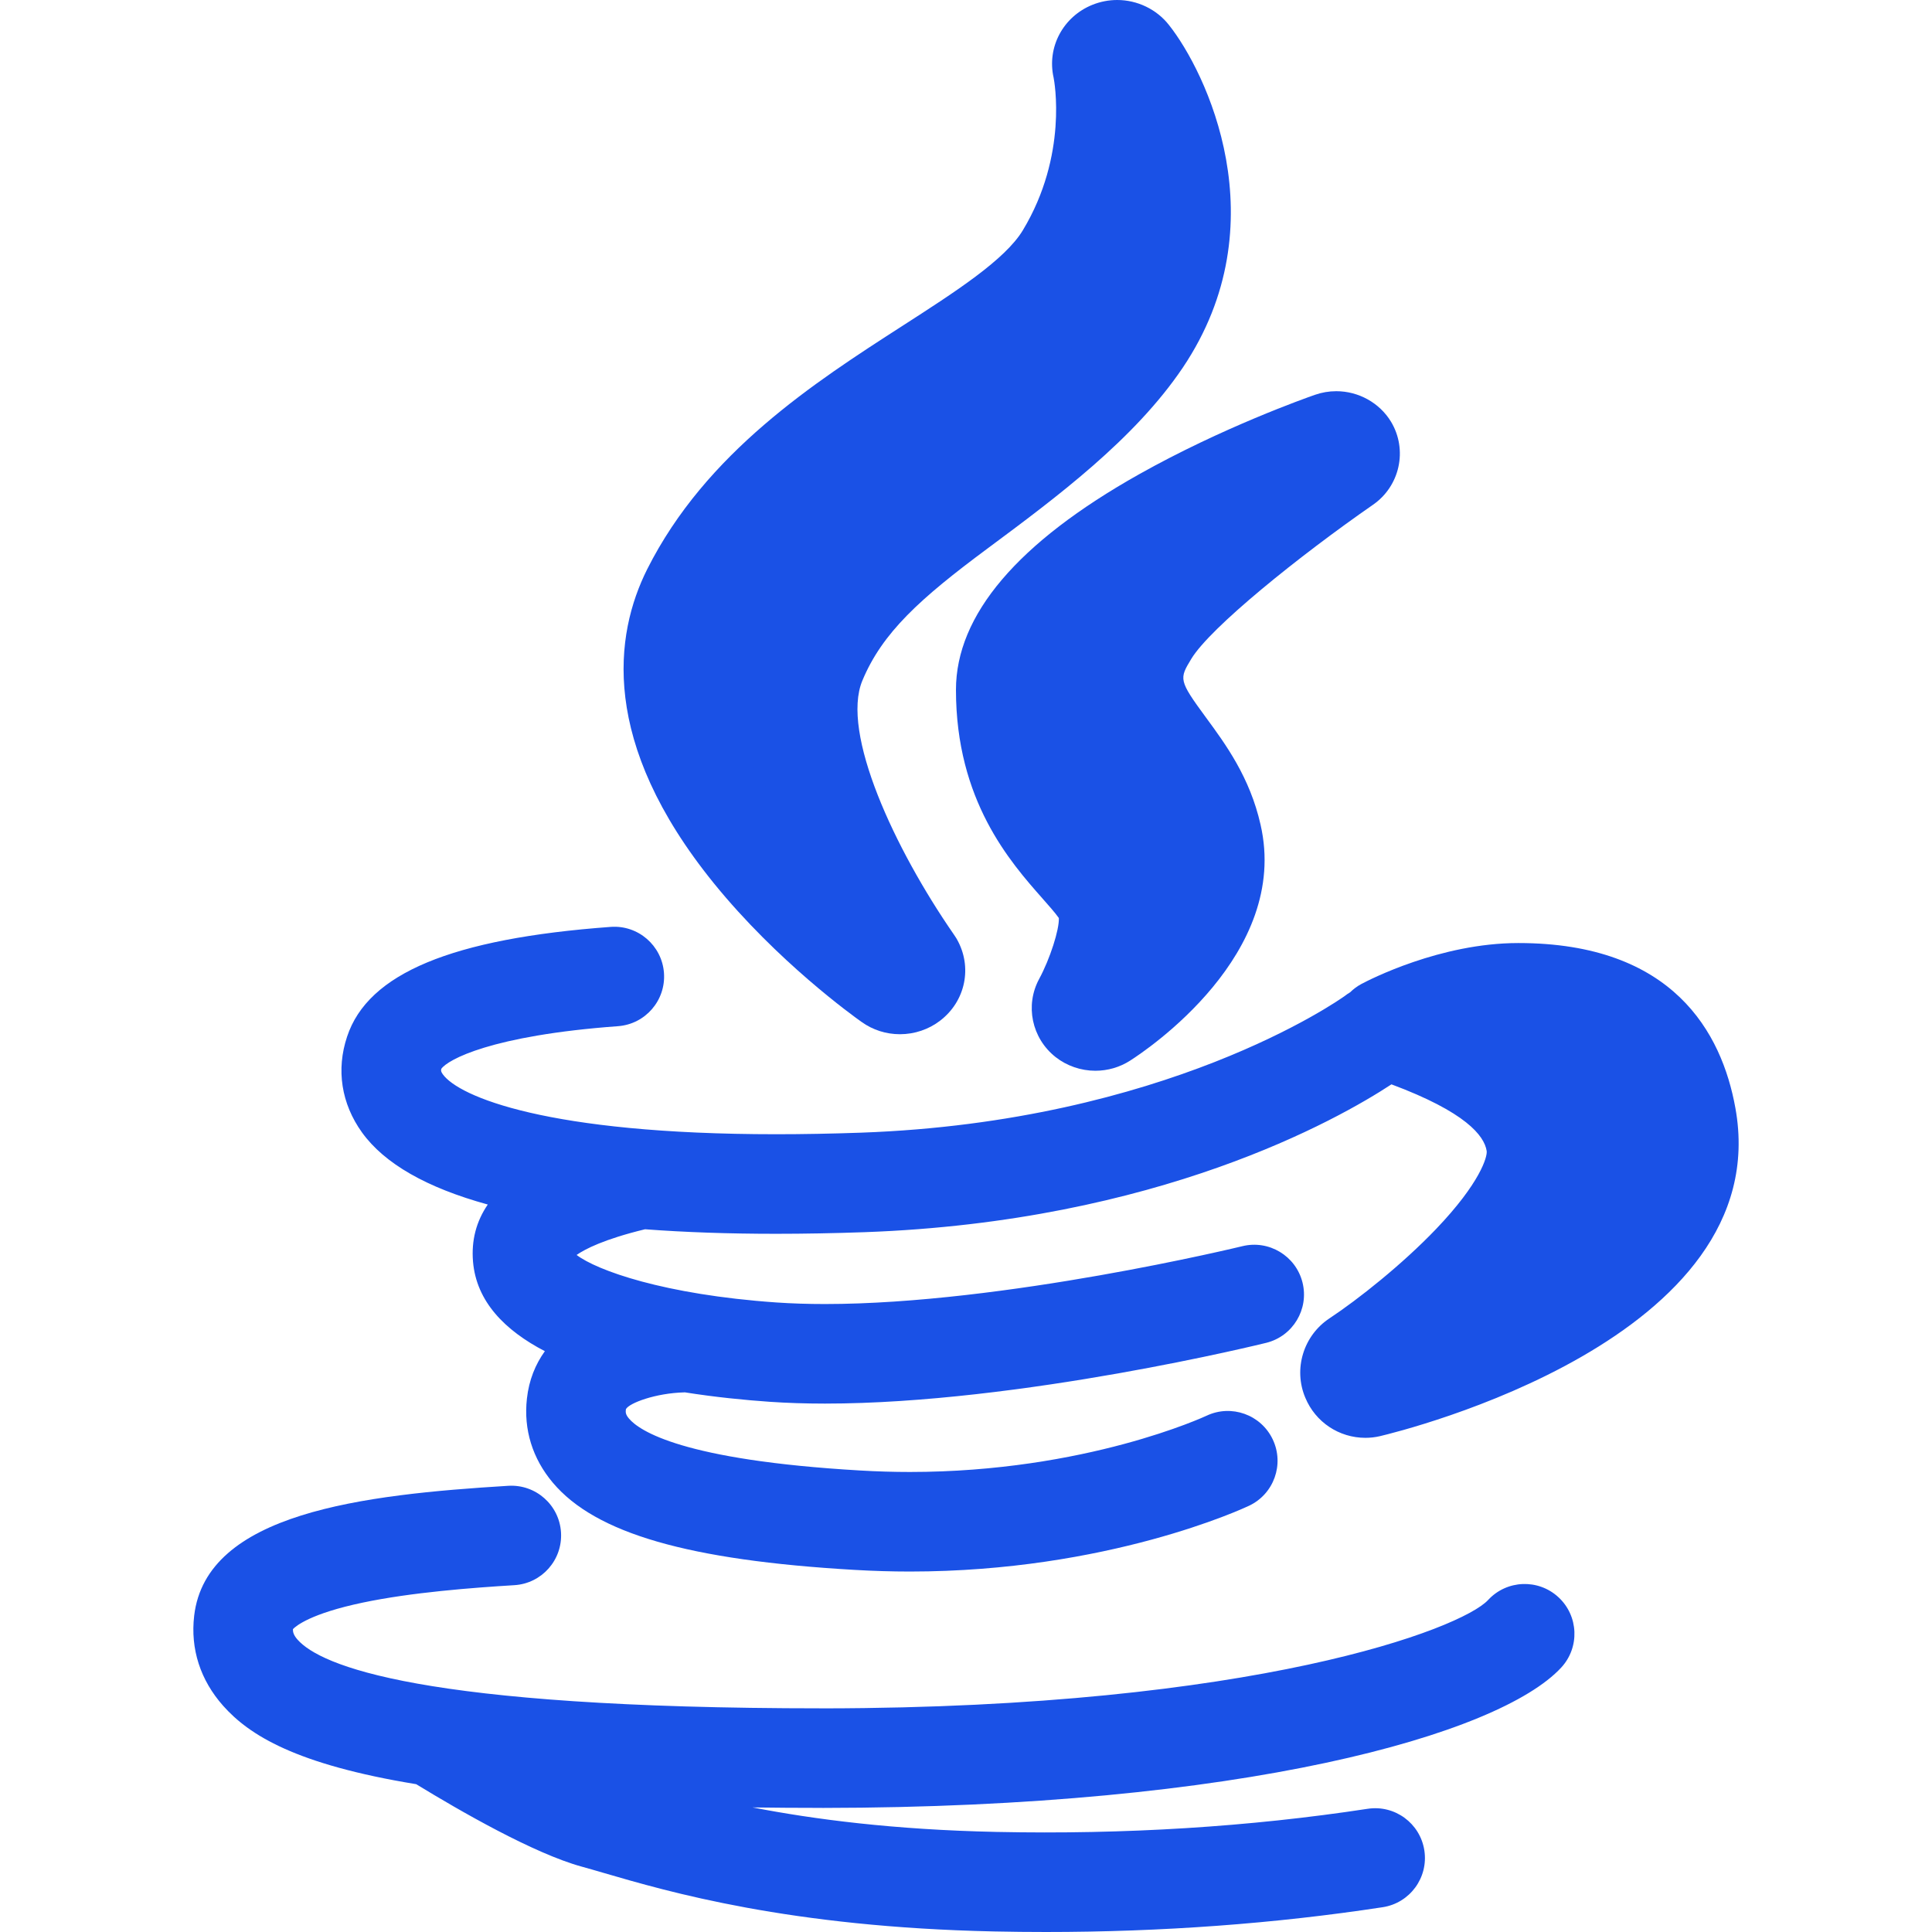
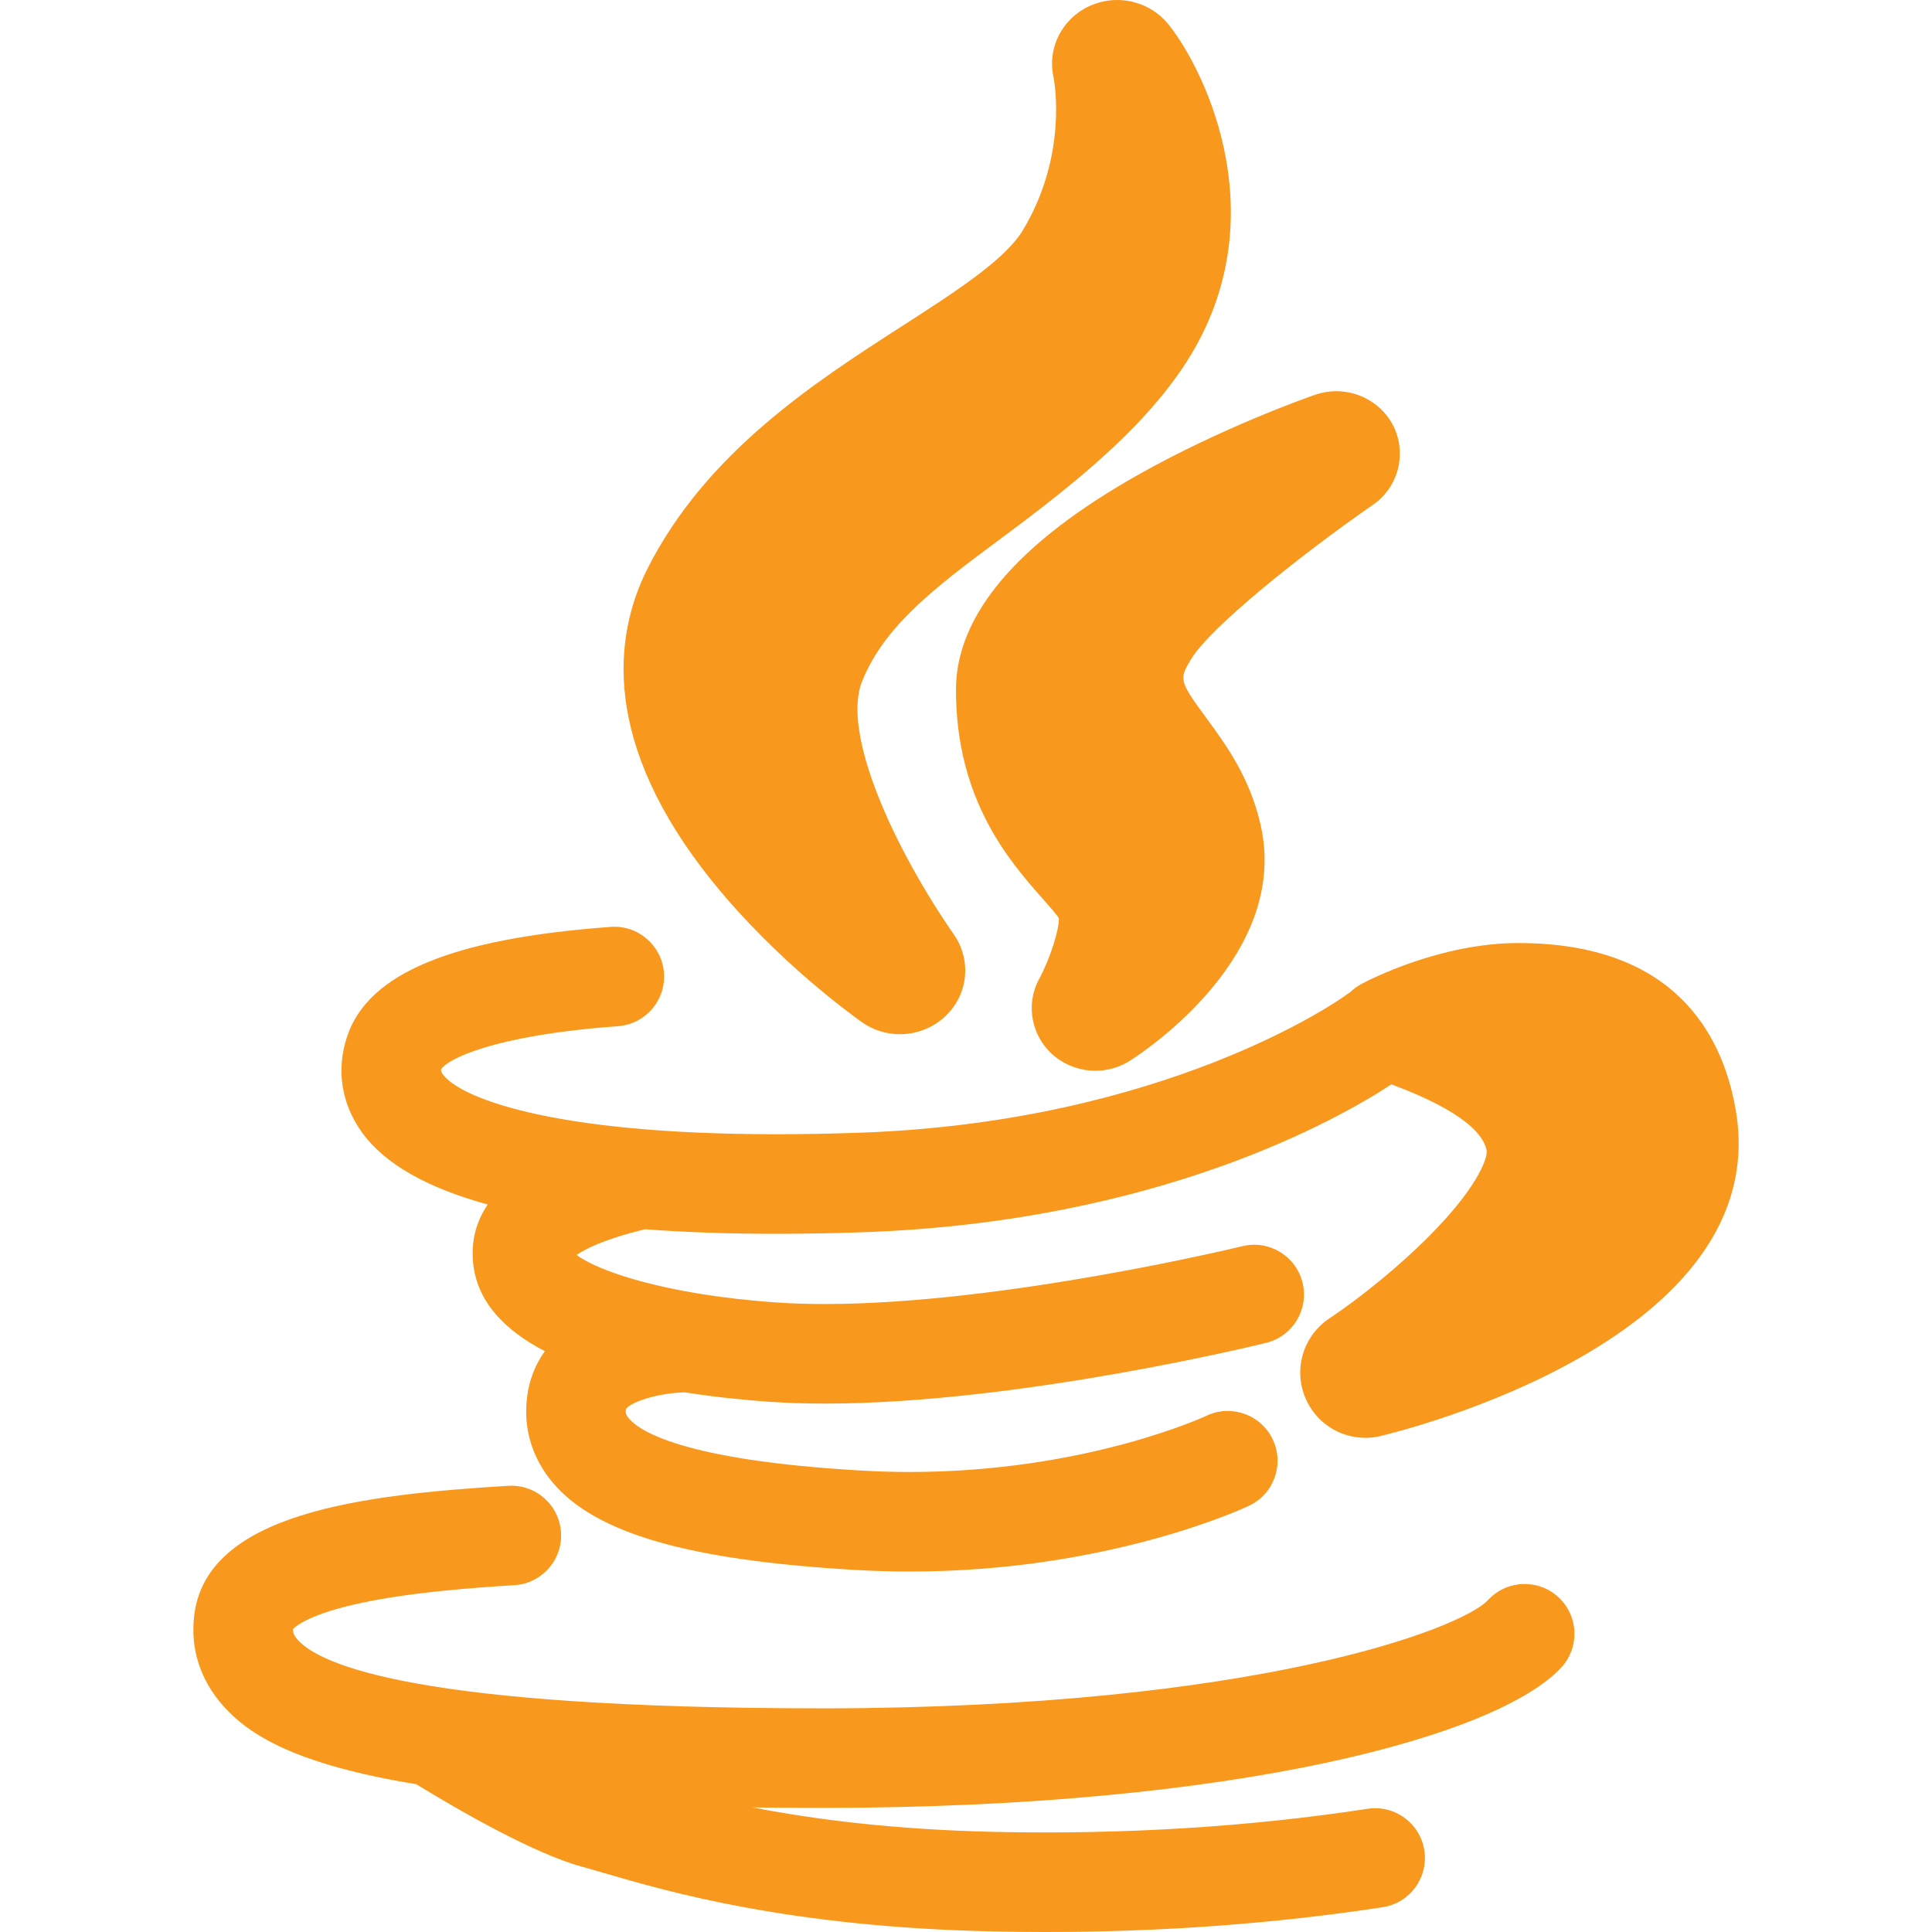
<svg xmlns="http://www.w3.org/2000/svg" height="800px" width="800px" version="1.1" id="Layer_1" viewBox="0 0 512 512">
-   <path style="fill: rgb(26, 81, 230);" d="M246.24,97.489c-22.96,14.785-48.981,31.544-62.929,59.266 c-24.218,48.371,49.562,101.133,52.713,103.353c0.731,0.524,1.615,0.78,2.483,0.78c0.931,0,1.861-0.292,2.617-0.875 c1.464-1.12,1.886-3.022,1.003-4.574c-0.27-0.474-37.398-52.211-25.766-80.148c6.556-15.747,18.338-26.32,37.382-40.45 c17.44-12.952,37.209-27.62,48.774-44.786c25.394-37.78-2.823-74.926-3.119-75.297c-1.123-1.434-3.19-1.96-4.955-1.253 c-1.768,0.714-2.745,2.471-2.348,4.195c0.063,0.248,5.546,24.809-9.721,50.117C276.08,78.277,262.254,87.184,246.24,97.489 L246.24,97.489z" />
-   <path style="fill: rgb(26, 81, 230);" d="M238.507,274.079c-3.684,0-7.2-1.123-10.166-3.247c-2.165-1.526-22.354-16.016-39.186-36.789 c-30.289-37.382-26.311-65.875-17.64-83.193c15.577-30.961,44.413-49.53,67.582-64.451c14.016-9.019,27.252-17.537,31.97-25.381 c12.026-19.937,8.316-39.607,8.154-40.425c-1.822-8.056,2.492-16.173,10.276-19.319C291.624,0.422,293.821,0,296.071,0 c5.34,0,10.468,2.476,13.714,6.626c9.708,12.202,29.431,52.473,3.678,90.786c-12.817,19.024-33.514,34.396-51.775,47.958 c-17.863,13.254-27.857,22.277-33.15,34.99c-5.761,13.838,8.518,44.566,24.223,67.26c0.512,0.741,0.768,1.183,0.811,1.261 c4.195,7.364,2.323,16.441-4.435,21.61C246.161,272.792,242.367,274.079,238.507,274.079z M299.269,63.704 c-1.534,3.592-3.382,7.252-5.6,10.928c-7.877,13.093-22.897,22.76-40.291,33.952c-21.537,13.87-45.951,29.592-58.283,54.101 c-7.957,15.892-1.075,33.431,9.75,48.545c-4.323-14.197-5.757-28.778-0.665-41.008c7.613-18.288,20.529-30.266,41.699-45.975 c16.638-12.357,35.408-26.298,45.694-41.564C295.896,76.254,298.247,69.828,299.269,63.704z" />
-   <path style="fill: rgb(26, 81, 230);" d="M356.344,122.923c1.464-1.008,1.897-2.848,1.012-4.318c-0.89-1.467-2.816-2.117-4.535-1.52 c-3.522,1.224-86.289,30.432-86.289,65.73c0,24.326,11.349,37.184,19.636,46.567c3.254,3.679,6.059,6.856,6.986,9.575 c2.601,7.823-3.566,21.958-6.161,26.743c-0.747,1.381-0.381,3.046,0.89,4.053c0.685,0.54,1.546,0.815,2.401,0.815 c0.735,0,1.467-0.197,2.107-0.604c1.422-0.908,34.779-22.497,28.799-48.516c-2.228-9.883-7.54-17.109-12.225-23.484 c-7.253-9.877-12.493-17.017-4.543-30.19C313.737,152.402,355.919,123.219,356.344,122.923L356.344,122.923z" />
-   <path style="fill: rgb(26, 81, 230);" d="M290.285,283.761c-3.828,0-7.579-1.293-10.563-3.642c-6.31-5-8.118-13.691-4.334-20.693 c2.865-5.283,5.361-13.094,5.217-16.138c-0.839-1.229-2.9-3.559-4.319-5.163c-8.587-9.722-22.947-25.981-22.947-55.308 c0-19.825,16.337-39.051,48.557-57.145c22.024-12.367,44.144-20.194,46.594-21.046c1.814-0.632,3.714-0.954,5.642-0.954 c5.915,0,11.472,3.097,14.499,8.084c4.484,7.443,2.36,17.103-4.811,22.034c-19.557,13.577-43.078,32.506-48.115,40.818 c-3.202,5.304-3.394,5.624,3.893,15.545c5.183,7.054,11.627,15.824,14.461,28.39c7.885,34.307-30.203,59.75-34.572,62.537 C296.735,282.838,293.557,283.761,290.285,283.761z M290.78,165.31c-6.893,6.221-11.057,12.266-11.057,17.507 c0,19.343,8.676,29.167,16.332,37.834c4.008,4.53,7.799,8.817,9.584,14.049c0.24,0.722,0.443,1.458,0.613,2.203 c2.042-4.104,3.028-8.382,2.082-12.501c-1.633-7.242-5.692-12.768-9.992-18.618C291.397,196.329,282.083,183.645,290.78,165.31z" />
-   <path style="fill: rgb(26, 81, 230);" d="M402.375,263.108c-17.796,0-34.66,8.91-35.378,9.292c-1.637,0.884,36.601,9.009,40.007,30.48 c3.016,18.521-32.282,47.491-47.397,57.49c-1.629,1.075-2.266,3.167-1.503,4.973c0.637,1.536,2.141,2.497,3.748,2.497 c0.288,0,0.573-0.03,0.851-0.096c3.588-0.764,93.109-22.792,84.206-71.79C441.484,265.923,417.253,263.108,402.375,263.108 L402.375,263.108z" />
+   <path style="fill: #F8981D" d="M246.24,97.489c-22.96,14.785-48.981,31.544-62.929,59.266 c-24.218,48.371,49.562,101.133,52.713,103.353c0.731,0.524,1.615,0.78,2.483,0.78c0.931,0,1.861-0.292,2.617-0.875 c1.464-1.12,1.886-3.022,1.003-4.574c-0.27-0.474-37.398-52.211-25.766-80.148c6.556-15.747,18.338-26.32,37.382-40.45 c17.44-12.952,37.209-27.62,48.774-44.786c25.394-37.78-2.823-74.926-3.119-75.297c-1.123-1.434-3.19-1.96-4.955-1.253 c-1.768,0.714-2.745,2.471-2.348,4.195c0.063,0.248,5.546,24.809-9.721,50.117C276.08,78.277,262.254,87.184,246.24,97.489 L246.24,97.489z" />
+   <path style="fill: #F8981D" d="M238.507,274.079c-3.684,0-7.2-1.123-10.166-3.247c-2.165-1.526-22.354-16.016-39.186-36.789 c-30.289-37.382-26.311-65.875-17.64-83.193c15.577-30.961,44.413-49.53,67.582-64.451c14.016-9.019,27.252-17.537,31.97-25.381 c12.026-19.937,8.316-39.607,8.154-40.425c-1.822-8.056,2.492-16.173,10.276-19.319C291.624,0.422,293.821,0,296.071,0 c5.34,0,10.468,2.476,13.714,6.626c9.708,12.202,29.431,52.473,3.678,90.786c-12.817,19.024-33.514,34.396-51.775,47.958 c-17.863,13.254-27.857,22.277-33.15,34.99c-5.761,13.838,8.518,44.566,24.223,67.26c0.512,0.741,0.768,1.183,0.811,1.261 c4.195,7.364,2.323,16.441-4.435,21.61C246.161,272.792,242.367,274.079,238.507,274.079z M299.269,63.704 c-1.534,3.592-3.382,7.252-5.6,10.928c-7.877,13.093-22.897,22.76-40.291,33.952c-21.537,13.87-45.951,29.592-58.283,54.101 c-7.957,15.892-1.075,33.431,9.75,48.545c-4.323-14.197-5.757-28.778-0.665-41.008c7.613-18.288,20.529-30.266,41.699-45.975 c16.638-12.357,35.408-26.298,45.694-41.564C295.896,76.254,298.247,69.828,299.269,63.704z" />
+   <path style="fill: #F8981D" d="M356.344,122.923c1.464-1.008,1.897-2.848,1.012-4.318c-0.89-1.467-2.816-2.117-4.535-1.52 c-3.522,1.224-86.289,30.432-86.289,65.73c0,24.326,11.349,37.184,19.636,46.567c3.254,3.679,6.059,6.856,6.986,9.575 c2.601,7.823-3.566,21.958-6.161,26.743c-0.747,1.381-0.381,3.046,0.89,4.053c0.685,0.54,1.546,0.815,2.401,0.815 c0.735,0,1.467-0.197,2.107-0.604c1.422-0.908,34.779-22.497,28.799-48.516c-2.228-9.883-7.54-17.109-12.225-23.484 c-7.253-9.877-12.493-17.017-4.543-30.19C313.737,152.402,355.919,123.219,356.344,122.923L356.344,122.923z" />
+   <path style="fill: #F8981D" d="M290.285,283.761c-3.828,0-7.579-1.293-10.563-3.642c-6.31-5-8.118-13.691-4.334-20.693 c2.865-5.283,5.361-13.094,5.217-16.138c-0.839-1.229-2.9-3.559-4.319-5.163c-8.587-9.722-22.947-25.981-22.947-55.308 c0-19.825,16.337-39.051,48.557-57.145c22.024-12.367,44.144-20.194,46.594-21.046c1.814-0.632,3.714-0.954,5.642-0.954 c5.915,0,11.472,3.097,14.499,8.084c4.484,7.443,2.36,17.103-4.811,22.034c-19.557,13.577-43.078,32.506-48.115,40.818 c-3.202,5.304-3.394,5.624,3.893,15.545c5.183,7.054,11.627,15.824,14.461,28.39c7.885,34.307-30.203,59.75-34.572,62.537 C296.735,282.838,293.557,283.761,290.285,283.761z M290.78,165.31c-6.893,6.221-11.057,12.266-11.057,17.507 c0,19.343,8.676,29.167,16.332,37.834c4.008,4.53,7.799,8.817,9.584,14.049c0.24,0.722,0.443,1.458,0.613,2.203 c2.042-4.104,3.028-8.382,2.082-12.501c-1.633-7.242-5.692-12.768-9.992-18.618C291.397,196.329,282.083,183.645,290.78,165.31z" />
+   <path style="fill: #F8981D" d="M402.375,263.108c-17.796,0-34.66,8.91-35.378,9.292c-1.637,0.884,36.601,9.009,40.007,30.48 c3.016,18.521-32.282,47.491-47.397,57.49c-1.629,1.075-2.266,3.167-1.503,4.973c0.637,1.536,2.141,2.497,3.748,2.497 c0.288,0,0.573-0.03,0.851-0.096c3.588-0.764,93.109-22.792,84.206-71.79C441.484,265.923,417.253,263.108,402.375,263.108 L402.375,263.108z" />
  <g>
-     <path style="fill: rgb(26, 81, 230);" d="M459.892,293.61c-3.601-19.933-16.503-43.694-57.517-43.694c-20.668,0-39.508,9.736-41.643,10.877 c-1.094,0.591-2.075,1.332-2.942,2.181c-0.489,0.296-0.971,0.612-1.429,0.978c-1.807,1.301-47.504,33.324-128.184,36.218 c-7.783,0.274-15.343,0.413-22.479,0.413c-60.704,0-84.102-9.993-88.347-15.883c-0.526-0.733-0.524-1.034-0.392-1.463 c1.699-2.39,13.134-8.819,46.807-11.287c7.266-0.532,12.725-6.854,12.192-14.121c-0.533-7.267-6.872-12.73-14.121-12.192 c-42.116,3.086-64.316,12.34-69.848,29.068c-2.937,8.758-1.538,17.776,3.946,25.406c5.957,8.266,17.109,14.639,33.331,19.101 c-3.066,4.48-4.378,9.523-3.913,15.123c0.893,10.61,8.461,18.243,19.04,23.744c-2.514,3.496-4.216,7.661-4.756,12.577 c-0.917,8.163,1.466,15.874,6.891,22.298c11.329,13.413,35.976,20.532,79.906,23.082c4.958,0.289,9.898,0.437,14.683,0.437 c52.485,0,88.399-16.725,89.901-17.436c6.585-3.119,9.395-10.985,6.275-17.569c-3.119-6.585-10.986-9.397-17.569-6.275 c-0.315,0.149-31.992,14.896-78.609,14.896c-4.274,0-8.697-0.132-13.15-0.392c-47.127-2.735-58.556-10.539-61.281-13.766 c-0.894-1.059-0.908-1.636-0.826-2.365c0.009-0.087,0.021-0.127,0.02-0.127c0.84-1.611,7.839-4.242,15.425-4.442 c0.061-0.001,0.119-0.012,0.179-0.013c8.005,1.266,15.779,2.041,22.463,2.504c4.591,0.317,9.532,0.478,14.696,0.478 c51.731,0,116.338-15.952,116.976-16.114c7.052-1.781,11.323-8.932,9.557-15.989c-1.765-7.058-8.924-11.354-15.979-9.601 c-0.619,0.153-63.18,15.32-110.562,15.32c-4.551,0-8.882-0.14-12.866-0.414c-29.876-2.071-47.662-8.54-52.961-12.594 c2.198-1.528,7.246-4.17,18.136-6.806c10.567,0.797,22.148,1.202,34.763,1.202c7.436,0,15.309-0.145,23.409-0.43 c77.766-2.79,125.485-29.889,139.636-39.177c19.619,7.32,24.587,13.574,25.232,17.644c0.241,1.481-1.704,8.463-13.412,20.702 c-8.961,9.369-20.643,18.637-28.232,23.658c-6.94,4.58-9.625,13.464-6.419,21.042c2.682,6.457,8.935,10.63,15.93,10.63 c1.299,0,2.594-0.148,3.848-0.441v-0.001C371.468,379.244,471.011,354.81,459.892,293.61z M405.981,336.848 c11.189-13.494,15.793-25.348,14.052-36.032c-1.671-10.539-8.079-18.509-15.747-24.493c18.276,0.41,26.911,6.87,29.645,21.992 C436.873,314.511,422.694,327.454,405.981,336.848z" />
-     <path style="fill: rgb(26, 81, 230);" d="M413.005,423.279c-5.352-4.946-13.698-4.614-18.641,0.735c-7.047,7.625-61.814,28.571-175.882,28.72 c-0.146-0.004-0.295-0.007-0.443-0.007c-106.999,0-133.131-11.406-139.173-18.192c-1.065-1.199-1.262-2.036-1.24-2.794 c0.811-0.854,4.684-4.12,18.45-7.022c12.997-2.741,29.187-3.956,40.235-4.632c7.273-0.445,12.807-6.7,12.363-13.972 c-0.445-7.273-6.684-12.799-13.971-12.363c-38.605,2.36-80.059,7.162-83.245,34.443c-1.029,8.791,1.625,17.04,7.69,23.871 c6.87,7.716,19.163,15.529,51.148,20.761c11.608,7.101,31.245,18.407,43.913,21.862c1.654,0.451,3.535,1.001,5.659,1.621 c17.238,5.033,49.323,14.402,103.629,15.545c4.568,0.096,9.117,0.144,13.654,0.144c30.725,0,60.697-2.202,89.271-6.568 c7.201-1.1,12.148-7.831,11.048-15.033c-1.1-7.203-7.825-12.147-15.033-11.048c-31.295,4.781-64.396,6.843-98.384,6.128 c-27.14-0.571-48.311-3.33-64.599-6.489c5.803,0.078,11.837,0.12,18.14,0.121c0.15,0.005,0.302,0.008,0.454,0.008 c0.004,0,0.008,0,0.011,0c110.916-0.094,179.188-19.348,195.683-37.198C418.686,436.57,418.356,428.224,413.005,423.279z" />
+     <path style="fill: #F8981D" d="M459.892,293.61c-3.601-19.933-16.503-43.694-57.517-43.694c-20.668,0-39.508,9.736-41.643,10.877 c-1.094,0.591-2.075,1.332-2.942,2.181c-0.489,0.296-0.971,0.612-1.429,0.978c-1.807,1.301-47.504,33.324-128.184,36.218 c-7.783,0.274-15.343,0.413-22.479,0.413c-60.704,0-84.102-9.993-88.347-15.883c-0.526-0.733-0.524-1.034-0.392-1.463 c1.699-2.39,13.134-8.819,46.807-11.287c7.266-0.532,12.725-6.854,12.192-14.121c-0.533-7.267-6.872-12.73-14.121-12.192 c-42.116,3.086-64.316,12.34-69.848,29.068c-2.937,8.758-1.538,17.776,3.946,25.406c5.957,8.266,17.109,14.639,33.331,19.101 c-3.066,4.48-4.378,9.523-3.913,15.123c0.893,10.61,8.461,18.243,19.04,23.744c-2.514,3.496-4.216,7.661-4.756,12.577 c-0.917,8.163,1.466,15.874,6.891,22.298c11.329,13.413,35.976,20.532,79.906,23.082c4.958,0.289,9.898,0.437,14.683,0.437 c52.485,0,88.399-16.725,89.901-17.436c6.585-3.119,9.395-10.985,6.275-17.569c-3.119-6.585-10.986-9.397-17.569-6.275 c-0.315,0.149-31.992,14.896-78.609,14.896c-4.274,0-8.697-0.132-13.15-0.392c-47.127-2.735-58.556-10.539-61.281-13.766 c-0.894-1.059-0.908-1.636-0.826-2.365c0.009-0.087,0.021-0.127,0.02-0.127c0.84-1.611,7.839-4.242,15.425-4.442 c0.061-0.001,0.119-0.012,0.179-0.013c8.005,1.266,15.779,2.041,22.463,2.504c4.591,0.317,9.532,0.478,14.696,0.478 c51.731,0,116.338-15.952,116.976-16.114c7.052-1.781,11.323-8.932,9.557-15.989c-1.765-7.058-8.924-11.354-15.979-9.601 c-0.619,0.153-63.18,15.32-110.562,15.32c-4.551,0-8.882-0.14-12.866-0.414c-29.876-2.071-47.662-8.54-52.961-12.594 c2.198-1.528,7.246-4.17,18.136-6.806c10.567,0.797,22.148,1.202,34.763,1.202c7.436,0,15.309-0.145,23.409-0.43 c77.766-2.79,125.485-29.889,139.636-39.177c19.619,7.32,24.587,13.574,25.232,17.644c0.241,1.481-1.704,8.463-13.412,20.702 c-8.961,9.369-20.643,18.637-28.232,23.658c-6.94,4.58-9.625,13.464-6.419,21.042c2.682,6.457,8.935,10.63,15.93,10.63 c1.299,0,2.594-0.148,3.848-0.441v-0.001C371.468,379.244,471.011,354.81,459.892,293.61z M405.981,336.848 c11.189-13.494,15.793-25.348,14.052-36.032c-1.671-10.539-8.079-18.509-15.747-24.493c18.276,0.41,26.911,6.87,29.645,21.992 C436.873,314.511,422.694,327.454,405.981,336.848z" />
+     <path style="fill: #F8981D" d="M413.005,423.279c-5.352-4.946-13.698-4.614-18.641,0.735c-7.047,7.625-61.814,28.571-175.882,28.72 c-0.146-0.004-0.295-0.007-0.443-0.007c-106.999,0-133.131-11.406-139.173-18.192c-1.065-1.199-1.262-2.036-1.24-2.794 c0.811-0.854,4.684-4.12,18.45-7.022c12.997-2.741,29.187-3.956,40.235-4.632c7.273-0.445,12.807-6.7,12.363-13.972 c-0.445-7.273-6.684-12.799-13.971-12.363c-38.605,2.36-80.059,7.162-83.245,34.443c-1.029,8.791,1.625,17.04,7.69,23.871 c6.87,7.716,19.163,15.529,51.148,20.761c11.608,7.101,31.245,18.407,43.913,21.862c1.654,0.451,3.535,1.001,5.659,1.621 c17.238,5.033,49.323,14.402,103.629,15.545c4.568,0.096,9.117,0.144,13.654,0.144c30.725,0,60.697-2.202,89.271-6.568 c7.201-1.1,12.148-7.831,11.048-15.033c-1.1-7.203-7.825-12.147-15.033-11.048c-31.295,4.781-64.396,6.843-98.384,6.128 c-27.14-0.571-48.311-3.33-64.599-6.489c5.803,0.078,11.837,0.12,18.14,0.121c0.15,0.005,0.302,0.008,0.454,0.008 c0.004,0,0.008,0,0.011,0c110.916-0.094,179.188-19.348,195.683-37.198C418.686,436.57,418.356,428.224,413.005,423.279z" />
  </g>
</svg>
